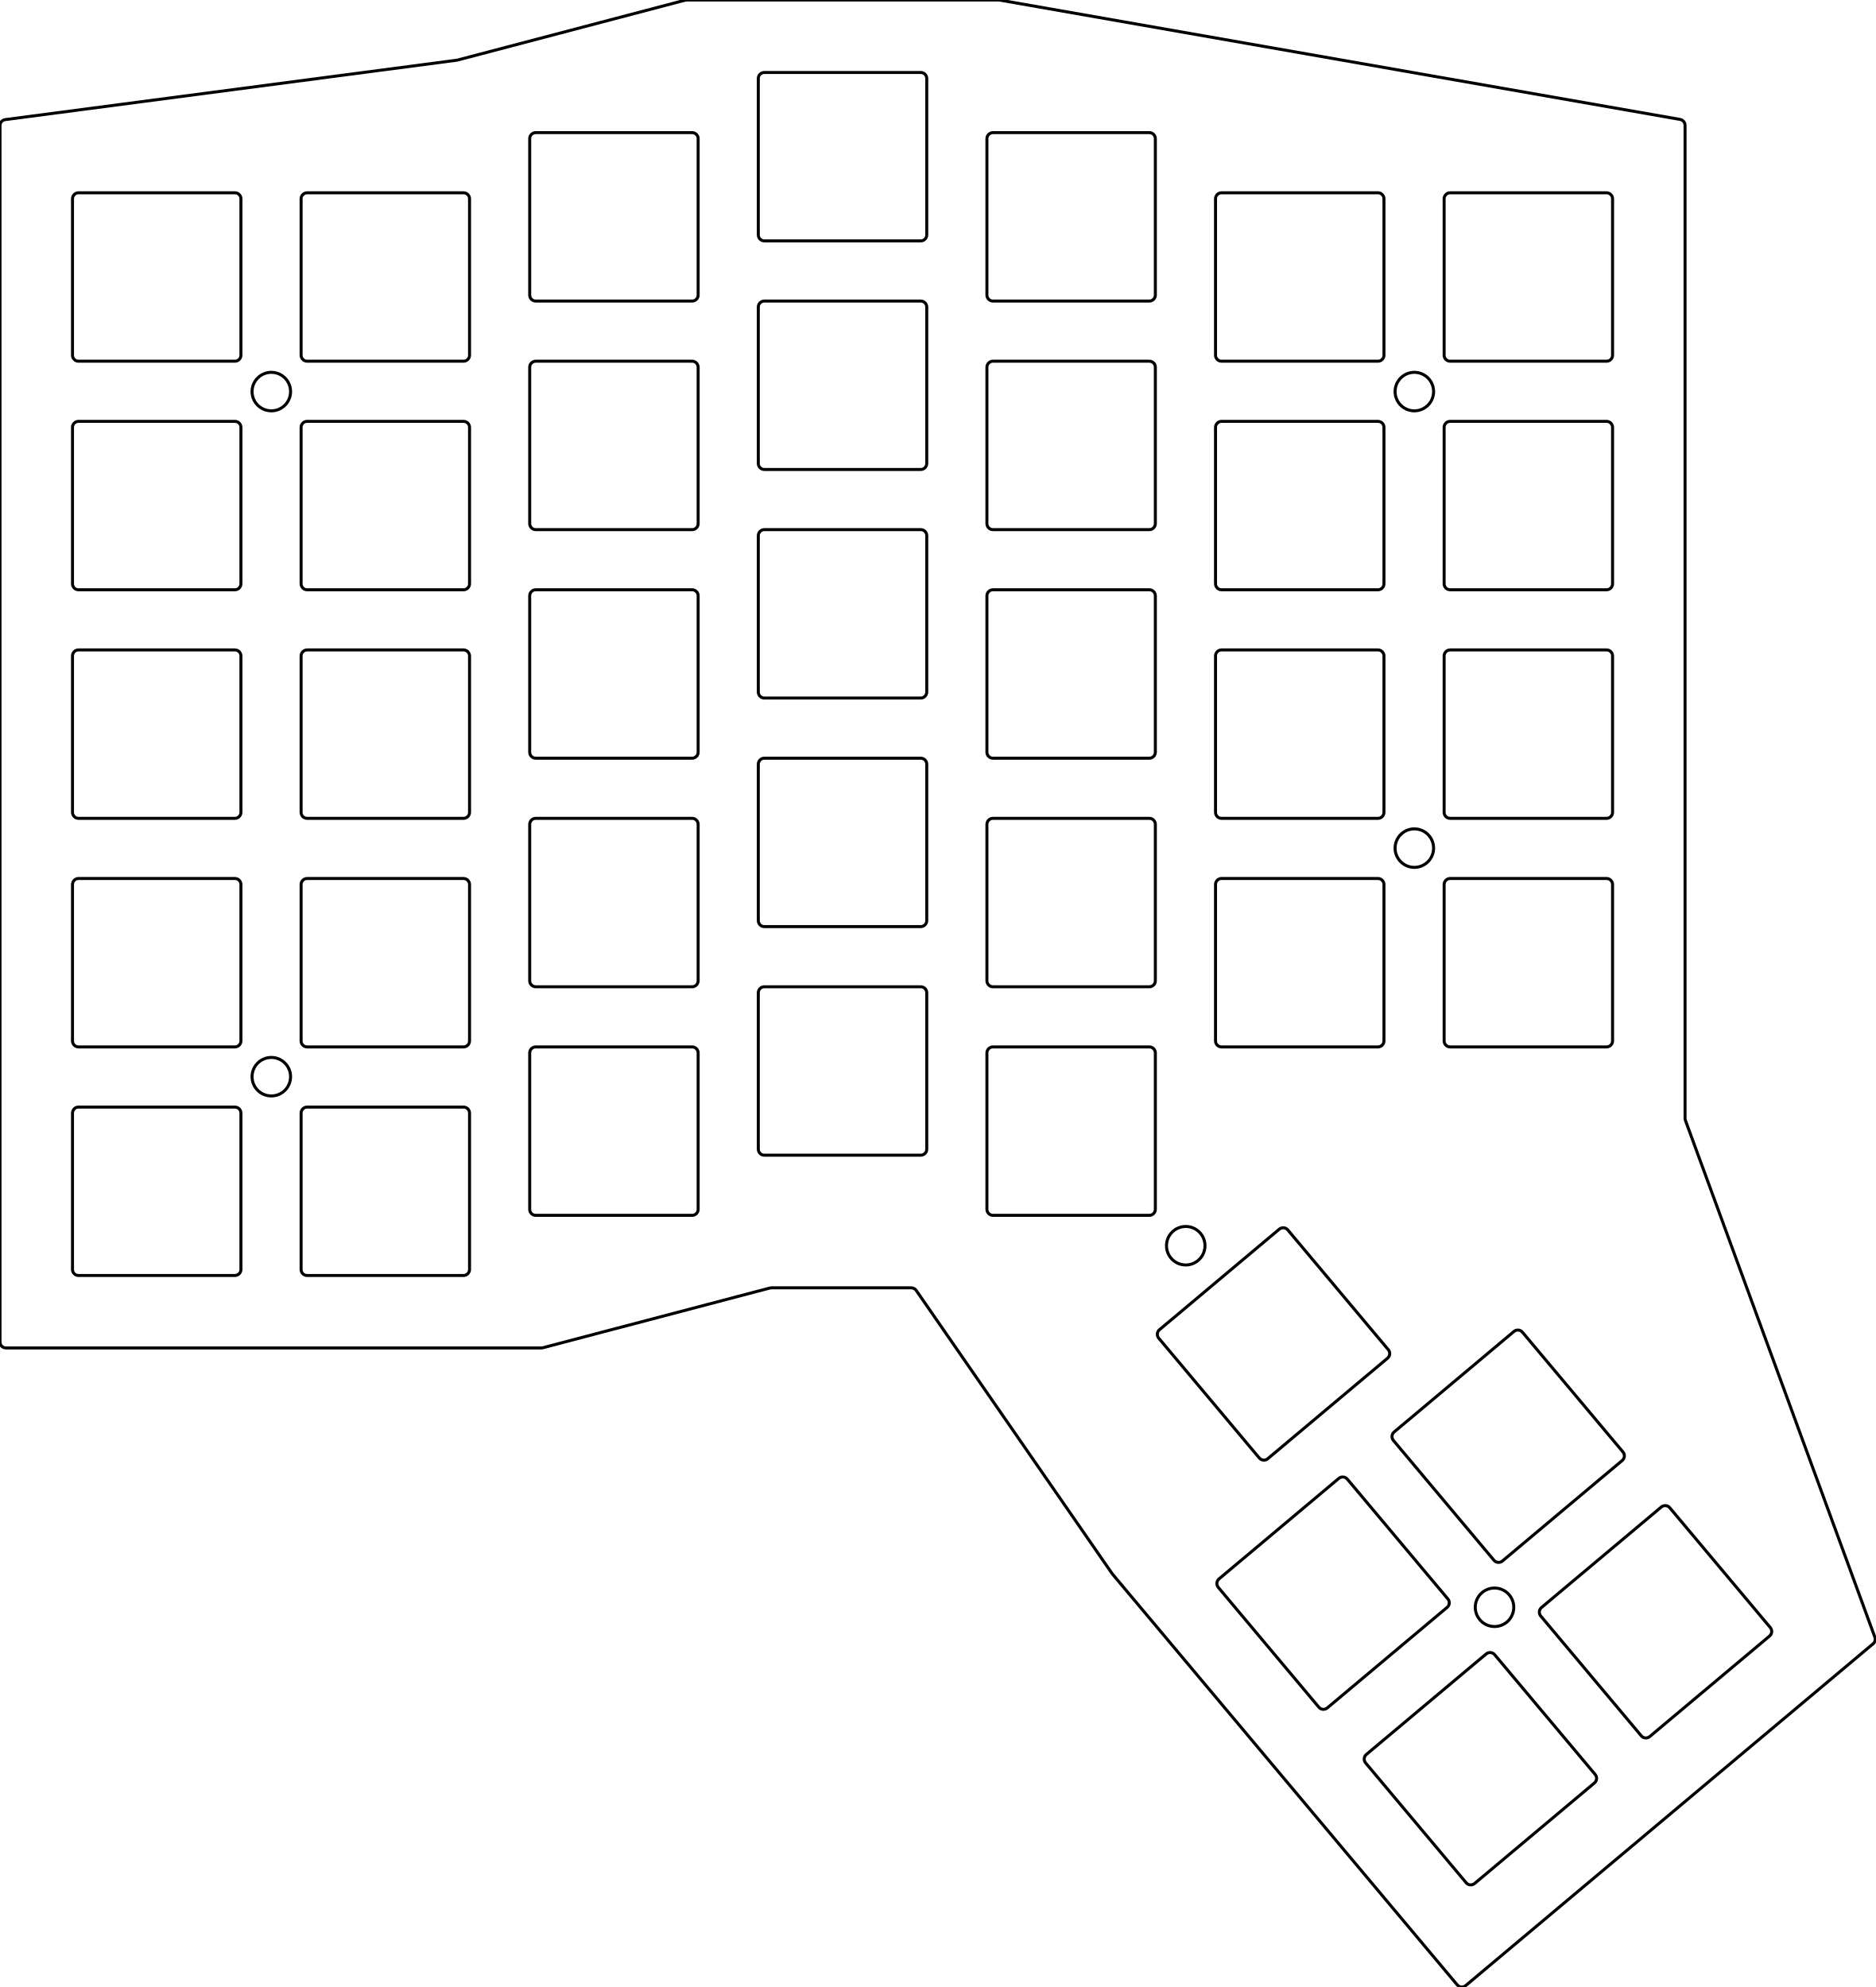
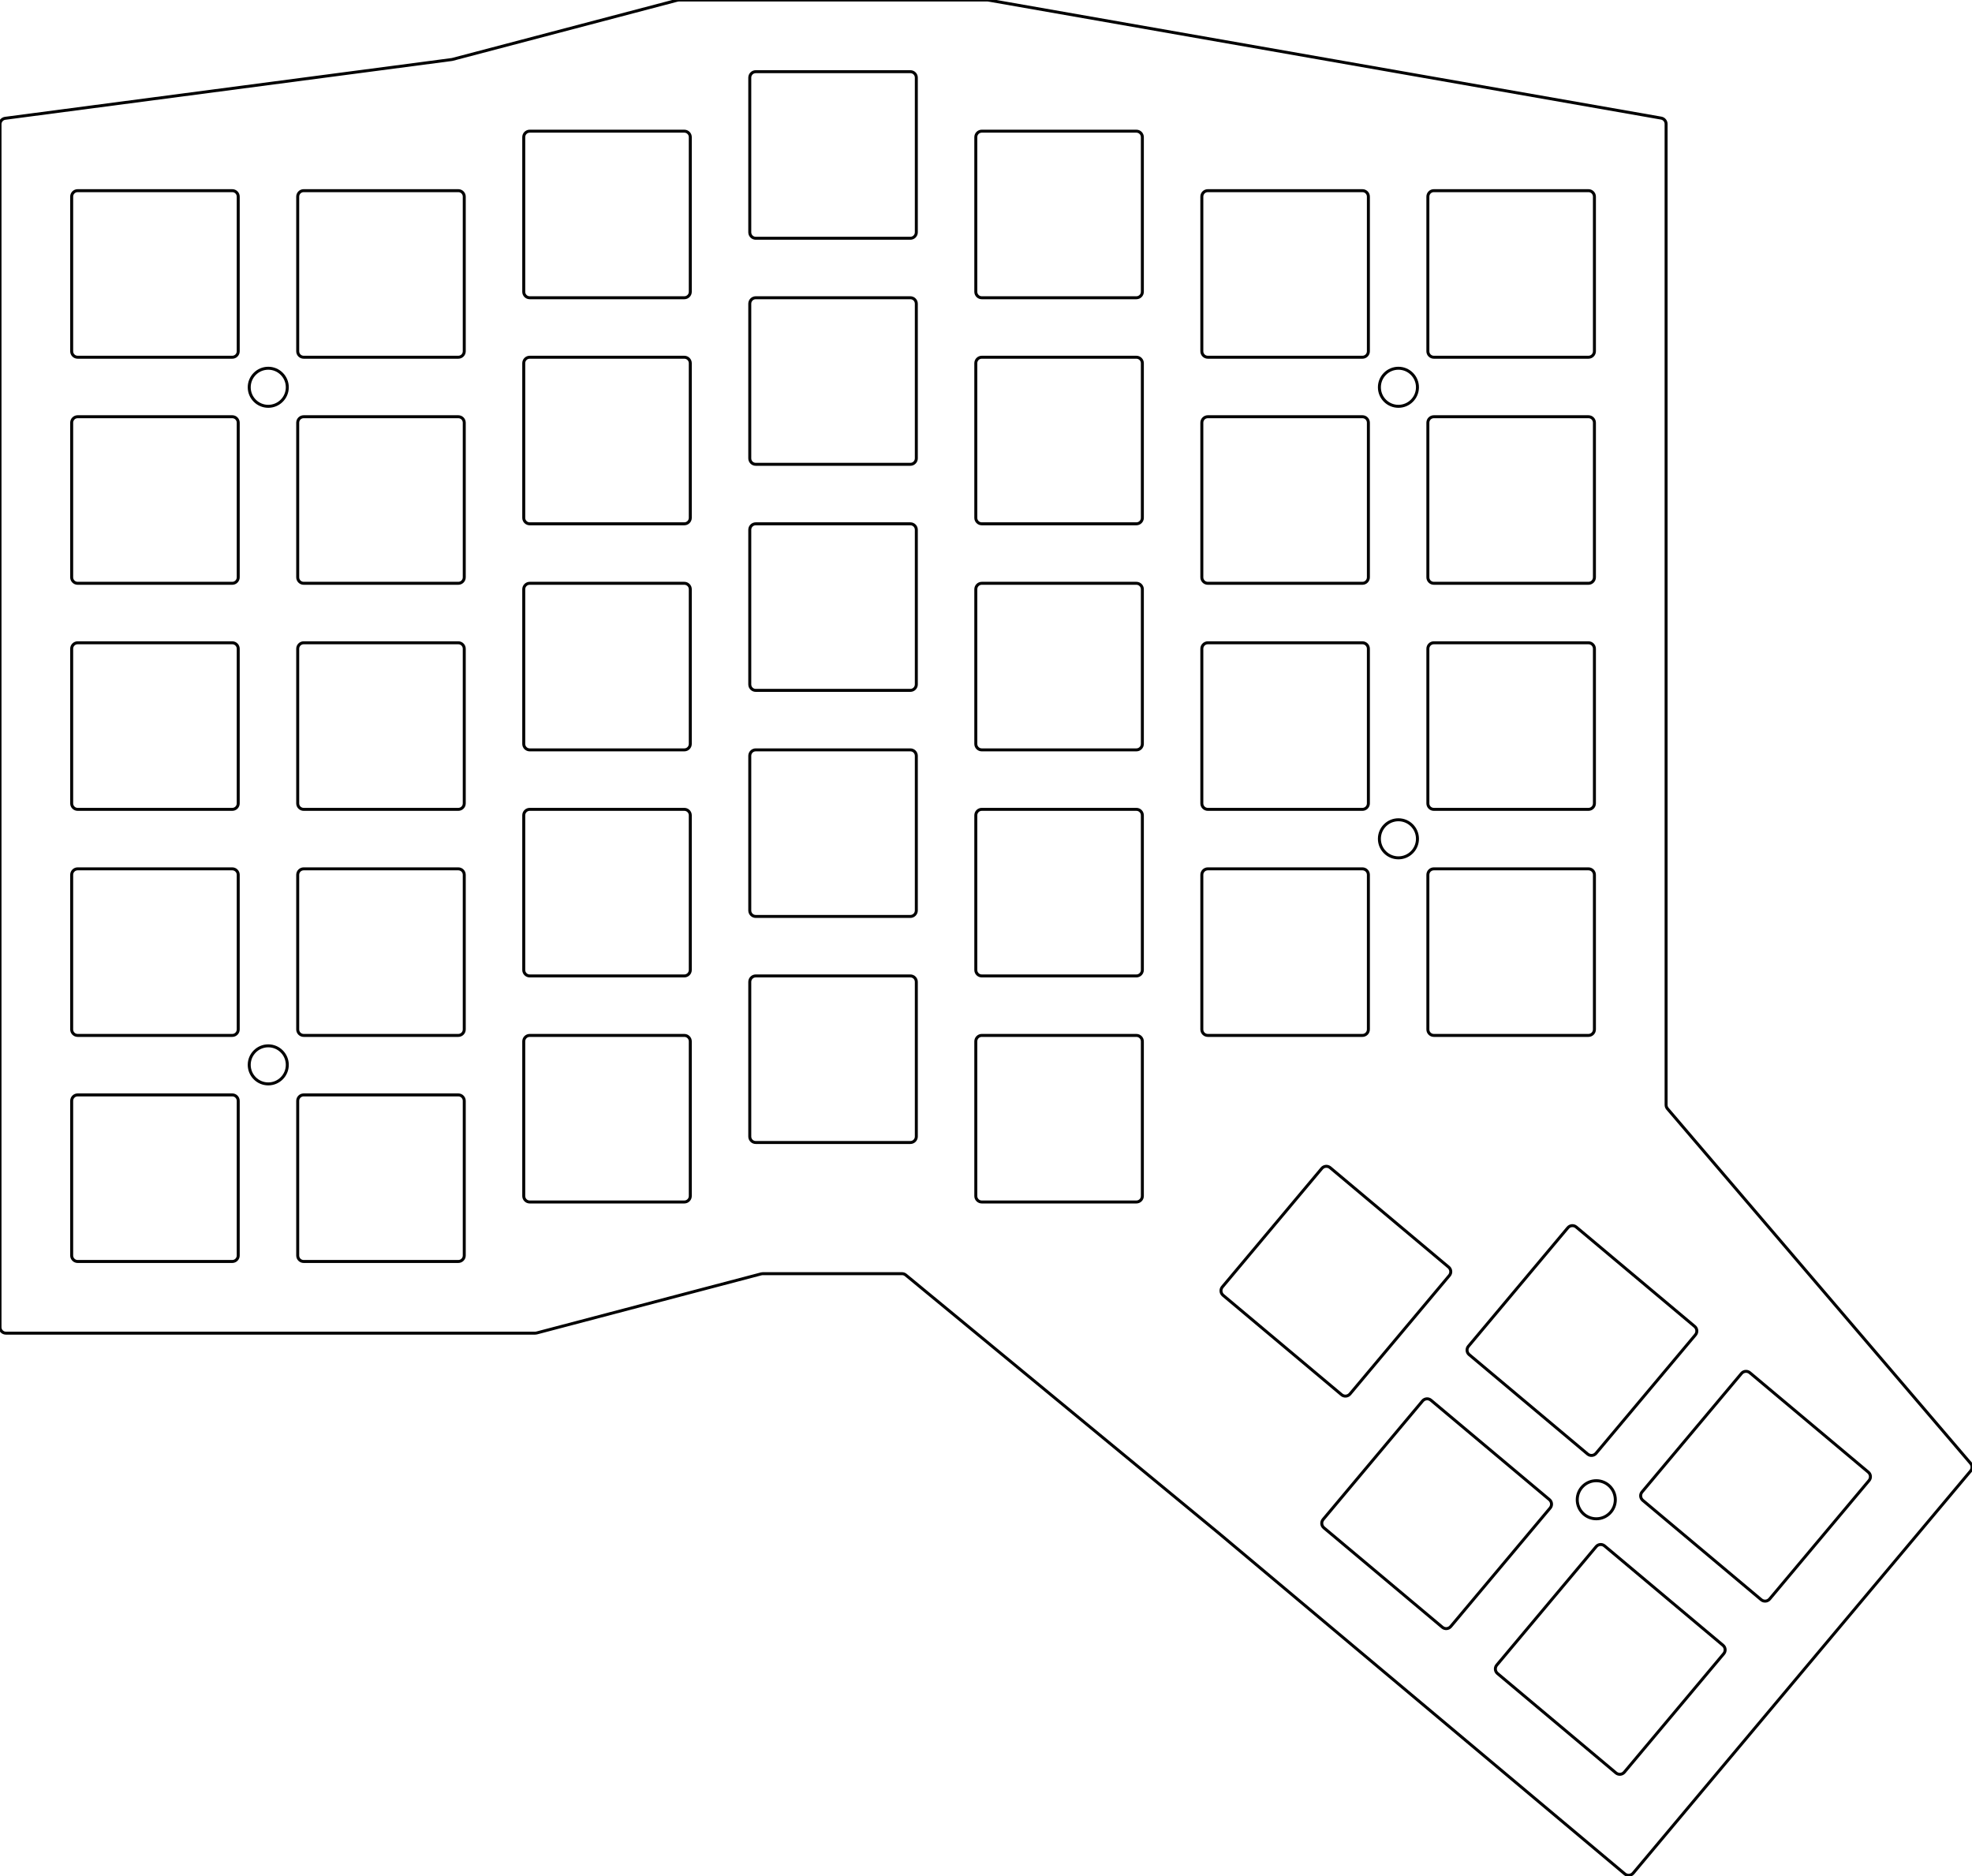
- <svg xmlns="http://www.w3.org/2000/svg" width="155.855mm" height="165.169mm" viewBox="0 0 155.855 165.169">
+ <svg xmlns="http://www.w3.org/2000/svg" width="165.764mm" height="157.616mm" viewBox="0 0 165.764 157.616">
  <g id="svgGroup" stroke-linecap="round" fill-rule="evenodd" font-size="9pt" stroke="#000" stroke-width="0.25mm" fill="none" style="stroke:#000;stroke-width:0.25mm;fill:none">
-     <path d="M 0 111.55 L 0 10.439 A 0.5 0.5 0 0 1 0.435 9.943 L 37.969 5.004 A 0.5 0.5 0 0 0 38.031 4.992 L 56.937 0.016 A 0.5 0.5 0 0 1 57.065 0 L 83.006 0 A 0.5 0.5 0 0 1 83.093 0.008 L 139.636 9.927 A 0.5 0.5 0 0 1 140.05 10.42 L 140.05 92.961 A 0.5 0.5 0 0 0 140.081 93.133 L 155.824 136.087 A 0.5 0.5 0 0 1 155.676 136.642 L 121.818 165.052 A 0.5 0.5 0 0 1 121.113 164.991 L 92.46 130.843 A 0.5 0.5 0 0 1 92.432 130.806 L 76.149 107.266 A 0.5 0.5 0 0 0 75.738 107.05 L 64.115 107.05 A 0.5 0.5 0 0 0 63.987 107.066 L 45.113 112.034 A 0.5 0.5 0 0 1 44.985 112.05 L 0.5 112.05 A 0.5 0.5 0 0 1 0 111.55 Z M 128.055 134.331 L 136.411 144.29 A 0.5 0.5 0 0 0 137.115 144.351 L 147.074 135.995 A 0.5 0.5 0 0 0 147.135 135.291 L 138.779 125.332 A 0.5 0.5 0 0 0 138.075 125.27 L 128.116 133.627 A 0.5 0.5 0 0 0 128.055 134.331 Z M 113.5 146.544 L 121.856 156.503 A 0.5 0.5 0 0 0 122.56 156.564 L 132.519 148.208 A 0.5 0.5 0 0 0 132.581 147.504 L 124.224 137.545 A 0.5 0.5 0 0 0 123.52 137.483 L 113.561 145.84 A 0.5 0.5 0 0 0 113.5 146.544 Z M 115.81 119.738 L 124.166 129.696 A 0.5 0.5 0 0 0 124.87 129.758 L 134.829 121.402 A 0.5 0.5 0 0 0 134.89 120.697 L 126.534 110.739 A 0.5 0.5 0 0 0 125.83 110.677 L 115.871 119.033 A 0.5 0.5 0 0 0 115.81 119.738 Z M 96.306 111.235 L 104.662 121.194 A 0.5 0.5 0 0 0 105.367 121.255 L 115.325 112.899 A 0.5 0.5 0 0 0 115.387 112.195 L 107.031 102.236 A 0.5 0.5 0 0 0 106.326 102.175 L 96.368 110.531 A 0.5 0.5 0 0 0 96.306 111.235 Z M 101.255 131.951 L 109.611 141.909 A 0.5 0.5 0 0 0 110.315 141.971 L 120.274 133.615 A 0.5 0.5 0 0 0 120.336 132.91 L 111.979 122.952 A 0.5 0.5 0 0 0 111.275 122.89 L 101.316 131.246 A 0.5 0.5 0 0 0 101.255 131.951 Z M 6.525 106.025 L 19.525 106.025 A 0.5 0.5 0 0 0 20.025 105.525 L 20.025 92.525 A 0.5 0.5 0 0 0 19.525 92.025 L 6.525 92.025 A 0.5 0.5 0 0 0 6.025 92.525 L 6.025 105.525 A 0.5 0.5 0 0 0 6.525 106.025 Z M 6.525 87.025 L 19.525 87.025 A 0.5 0.5 0 0 0 20.025 86.525 L 20.025 73.525 A 0.5 0.5 0 0 0 19.525 73.025 L 6.525 73.025 A 0.5 0.5 0 0 0 6.025 73.525 L 6.025 86.525 A 0.5 0.5 0 0 0 6.525 87.025 Z M 6.525 68.025 L 19.525 68.025 A 0.5 0.5 0 0 0 20.025 67.525 L 20.025 54.525 A 0.5 0.5 0 0 0 19.525 54.025 L 6.525 54.025 A 0.5 0.5 0 0 0 6.025 54.525 L 6.025 67.525 A 0.5 0.5 0 0 0 6.525 68.025 Z M 6.525 49.025 L 19.525 49.025 A 0.5 0.5 0 0 0 20.025 48.525 L 20.025 35.525 A 0.5 0.5 0 0 0 19.525 35.025 L 6.525 35.025 A 0.5 0.5 0 0 0 6.025 35.525 L 6.025 48.525 A 0.5 0.5 0 0 0 6.525 49.025 Z M 6.525 30.025 L 19.525 30.025 A 0.5 0.5 0 0 0 20.025 29.525 L 20.025 16.525 A 0.5 0.5 0 0 0 19.525 16.025 L 6.525 16.025 A 0.5 0.5 0 0 0 6.025 16.525 L 6.025 29.525 A 0.5 0.5 0 0 0 6.525 30.025 Z M 25.525 106.025 L 38.525 106.025 A 0.5 0.5 0 0 0 39.025 105.525 L 39.025 92.525 A 0.5 0.5 0 0 0 38.525 92.025 L 25.525 92.025 A 0.5 0.5 0 0 0 25.025 92.525 L 25.025 105.525 A 0.5 0.5 0 0 0 25.525 106.025 Z M 25.525 87.025 L 38.525 87.025 A 0.5 0.5 0 0 0 39.025 86.525 L 39.025 73.525 A 0.5 0.5 0 0 0 38.525 73.025 L 25.525 73.025 A 0.5 0.5 0 0 0 25.025 73.525 L 25.025 86.525 A 0.5 0.5 0 0 0 25.525 87.025 Z M 25.525 68.025 L 38.525 68.025 A 0.5 0.5 0 0 0 39.025 67.525 L 39.025 54.525 A 0.5 0.5 0 0 0 38.525 54.025 L 25.525 54.025 A 0.5 0.5 0 0 0 25.025 54.525 L 25.025 67.525 A 0.5 0.5 0 0 0 25.525 68.025 Z M 25.525 49.025 L 38.525 49.025 A 0.5 0.5 0 0 0 39.025 48.525 L 39.025 35.525 A 0.5 0.5 0 0 0 38.525 35.025 L 25.525 35.025 A 0.5 0.5 0 0 0 25.025 35.525 L 25.025 48.525 A 0.5 0.5 0 0 0 25.525 49.025 Z M 25.525 30.025 L 38.525 30.025 A 0.5 0.5 0 0 0 39.025 29.525 L 39.025 16.525 A 0.5 0.5 0 0 0 38.525 16.025 L 25.525 16.025 A 0.5 0.5 0 0 0 25.025 16.525 L 25.025 29.525 A 0.5 0.5 0 0 0 25.525 30.025 Z M 44.525 101.025 L 57.525 101.025 A 0.5 0.5 0 0 0 58.025 100.525 L 58.025 87.525 A 0.5 0.5 0 0 0 57.525 87.025 L 44.525 87.025 A 0.5 0.5 0 0 0 44.025 87.525 L 44.025 100.525 A 0.5 0.5 0 0 0 44.525 101.025 Z M 44.525 82.025 L 57.525 82.025 A 0.5 0.5 0 0 0 58.025 81.525 L 58.025 68.525 A 0.5 0.5 0 0 0 57.525 68.025 L 44.525 68.025 A 0.5 0.5 0 0 0 44.025 68.525 L 44.025 81.525 A 0.5 0.5 0 0 0 44.525 82.025 Z M 44.525 63.025 L 57.525 63.025 A 0.5 0.5 0 0 0 58.025 62.525 L 58.025 49.525 A 0.5 0.5 0 0 0 57.525 49.025 L 44.525 49.025 A 0.5 0.5 0 0 0 44.025 49.525 L 44.025 62.525 A 0.5 0.5 0 0 0 44.525 63.025 Z M 44.525 44.025 L 57.525 44.025 A 0.5 0.5 0 0 0 58.025 43.525 L 58.025 30.525 A 0.5 0.5 0 0 0 57.525 30.025 L 44.525 30.025 A 0.5 0.5 0 0 0 44.025 30.525 L 44.025 43.525 A 0.5 0.5 0 0 0 44.525 44.025 Z M 44.525 25.025 L 57.525 25.025 A 0.5 0.5 0 0 0 58.025 24.525 L 58.025 11.525 A 0.5 0.5 0 0 0 57.525 11.025 L 44.525 11.025 A 0.5 0.5 0 0 0 44.025 11.525 L 44.025 24.525 A 0.5 0.5 0 0 0 44.525 25.025 Z M 63.525 96.025 L 76.525 96.025 A 0.5 0.5 0 0 0 77.025 95.525 L 77.025 82.525 A 0.5 0.5 0 0 0 76.525 82.025 L 63.525 82.025 A 0.5 0.5 0 0 0 63.025 82.525 L 63.025 95.525 A 0.5 0.5 0 0 0 63.525 96.025 Z M 63.525 77.025 L 76.525 77.025 A 0.5 0.5 0 0 0 77.025 76.525 L 77.025 63.525 A 0.5 0.5 0 0 0 76.525 63.025 L 63.525 63.025 A 0.5 0.5 0 0 0 63.025 63.525 L 63.025 76.525 A 0.5 0.5 0 0 0 63.525 77.025 Z M 63.525 58.025 L 76.525 58.025 A 0.5 0.5 0 0 0 77.025 57.525 L 77.025 44.525 A 0.5 0.5 0 0 0 76.525 44.025 L 63.525 44.025 A 0.5 0.5 0 0 0 63.025 44.525 L 63.025 57.525 A 0.5 0.5 0 0 0 63.525 58.025 Z M 63.525 39.025 L 76.525 39.025 A 0.5 0.5 0 0 0 77.025 38.525 L 77.025 25.525 A 0.5 0.5 0 0 0 76.525 25.025 L 63.525 25.025 A 0.5 0.5 0 0 0 63.025 25.525 L 63.025 38.525 A 0.5 0.5 0 0 0 63.525 39.025 Z M 63.525 20.025 L 76.525 20.025 A 0.5 0.5 0 0 0 77.025 19.525 L 77.025 6.525 A 0.5 0.5 0 0 0 76.525 6.025 L 63.525 6.025 A 0.5 0.5 0 0 0 63.025 6.525 L 63.025 19.525 A 0.5 0.5 0 0 0 63.525 20.025 Z M 82.525 101.025 L 95.525 101.025 A 0.5 0.5 0 0 0 96.025 100.525 L 96.025 87.525 A 0.5 0.5 0 0 0 95.525 87.025 L 82.525 87.025 A 0.5 0.5 0 0 0 82.025 87.525 L 82.025 100.525 A 0.5 0.5 0 0 0 82.525 101.025 Z M 82.525 82.025 L 95.525 82.025 A 0.5 0.5 0 0 0 96.025 81.525 L 96.025 68.525 A 0.5 0.5 0 0 0 95.525 68.025 L 82.525 68.025 A 0.5 0.5 0 0 0 82.025 68.525 L 82.025 81.525 A 0.5 0.5 0 0 0 82.525 82.025 Z M 82.525 63.025 L 95.525 63.025 A 0.5 0.5 0 0 0 96.025 62.525 L 96.025 49.525 A 0.5 0.5 0 0 0 95.525 49.025 L 82.525 49.025 A 0.5 0.5 0 0 0 82.025 49.525 L 82.025 62.525 A 0.5 0.5 0 0 0 82.525 63.025 Z M 82.525 44.025 L 95.525 44.025 A 0.5 0.5 0 0 0 96.025 43.525 L 96.025 30.525 A 0.5 0.5 0 0 0 95.525 30.025 L 82.525 30.025 A 0.5 0.5 0 0 0 82.025 30.525 L 82.025 43.525 A 0.5 0.5 0 0 0 82.525 44.025 Z M 82.525 25.025 L 95.525 25.025 A 0.5 0.5 0 0 0 96.025 24.525 L 96.025 11.525 A 0.5 0.5 0 0 0 95.525 11.025 L 82.525 11.025 A 0.5 0.5 0 0 0 82.025 11.525 L 82.025 24.525 A 0.5 0.5 0 0 0 82.525 25.025 Z M 101.525 87.025 L 114.525 87.025 A 0.5 0.5 0 0 0 115.025 86.525 L 115.025 73.525 A 0.5 0.5 0 0 0 114.525 73.025 L 101.525 73.025 A 0.5 0.5 0 0 0 101.025 73.525 L 101.025 86.525 A 0.5 0.5 0 0 0 101.525 87.025 Z M 101.525 68.025 L 114.525 68.025 A 0.5 0.5 0 0 0 115.025 67.525 L 115.025 54.525 A 0.5 0.5 0 0 0 114.525 54.025 L 101.525 54.025 A 0.5 0.5 0 0 0 101.025 54.525 L 101.025 67.525 A 0.5 0.5 0 0 0 101.525 68.025 Z M 101.525 49.025 L 114.525 49.025 A 0.5 0.5 0 0 0 115.025 48.525 L 115.025 35.525 A 0.5 0.5 0 0 0 114.525 35.025 L 101.525 35.025 A 0.5 0.5 0 0 0 101.025 35.525 L 101.025 48.525 A 0.5 0.5 0 0 0 101.525 49.025 Z M 101.525 30.025 L 114.525 30.025 A 0.5 0.5 0 0 0 115.025 29.525 L 115.025 16.525 A 0.5 0.5 0 0 0 114.525 16.025 L 101.525 16.025 A 0.5 0.5 0 0 0 101.025 16.525 L 101.025 29.525 A 0.5 0.5 0 0 0 101.525 30.025 Z M 120.525 87.025 L 133.525 87.025 A 0.5 0.5 0 0 0 134.025 86.525 L 134.025 73.525 A 0.5 0.5 0 0 0 133.525 73.025 L 120.525 73.025 A 0.5 0.5 0 0 0 120.025 73.525 L 120.025 86.525 A 0.5 0.5 0 0 0 120.525 87.025 Z M 120.525 68.025 L 133.525 68.025 A 0.5 0.5 0 0 0 134.025 67.525 L 134.025 54.525 A 0.5 0.5 0 0 0 133.525 54.025 L 120.525 54.025 A 0.5 0.5 0 0 0 120.025 54.525 L 120.025 67.525 A 0.5 0.5 0 0 0 120.525 68.025 Z M 120.525 49.025 L 133.525 49.025 A 0.5 0.5 0 0 0 134.025 48.525 L 134.025 35.525 A 0.5 0.5 0 0 0 133.525 35.025 L 120.525 35.025 A 0.5 0.5 0 0 0 120.025 35.525 L 120.025 48.525 A 0.5 0.5 0 0 0 120.525 49.025 Z M 120.525 30.025 L 133.525 30.025 A 0.5 0.5 0 0 0 134.025 29.525 L 134.025 16.525 A 0.5 0.5 0 0 0 133.525 16.025 L 120.525 16.025 A 0.5 0.5 0 0 0 120.025 16.525 L 120.025 29.525 A 0.5 0.5 0 0 0 120.525 30.025 Z M 22.55 32.55 m -1.6 0 a 1.6 1.6 0 0 1 3.2 0 a 1.6 1.6 0 0 1 -3.2 0 z M 117.55 32.55 m -1.6 0 a 1.6 1.6 0 0 1 3.2 0 a 1.6 1.6 0 0 1 -3.2 0 z M 22.55 89.5 m -1.6 0 a 1.6 1.6 0 0 1 3.2 0 a 1.6 1.6 0 0 1 -3.2 0 z M 98.55 103.55 m -1.6 0 a 1.6 1.6 0 0 1 3.2 0 a 1.6 1.6 0 0 1 -3.2 0 z M 124.214 133.605 m -1.6 0 a 1.6 1.6 0 0 1 3.2 0 a 1.6 1.6 0 0 1 -3.2 0 z M 117.55 70.5 m -1.6 0 a 1.6 1.6 0 0 1 3.2 0 a 1.6 1.6 0 0 1 -3.2 0 z" vector-effect="non-scaling-stroke" />
+     <path d="M 0 111.55 L 0 10.439 A 0.5 0.5 0 0 1 0.435 9.943 L 37.969 5.004 A 0.5 0.5 0 0 0 38.031 4.992 L 56.937 0.016 A 0.5 0.5 0 0 1 57.065 0 L 83.006 0 A 0.5 0.5 0 0 1 83.093 0.008 L 139.636 9.927 A 0.5 0.5 0 0 1 140.05 10.42 L 140.05 92.865 A 0.5 0.5 0 0 0 140.17 93.19 L 165.644 122.988 A 0.5 0.5 0 0 1 165.647 123.634 L 137.283 157.437 A 0.5 0.5 0 0 1 136.579 157.499 L 102.415 128.832 A 0.5 0.5 0 0 0 102.411 128.829 L 76.139 107.164 A 0.5 0.5 0 0 0 75.82 107.05 L 64.115 107.05 A 0.5 0.5 0 0 0 63.987 107.066 L 45.113 112.034 A 0.5 0.5 0 0 1 44.985 112.05 L 0.5 112.05 A 0.5 0.5 0 0 1 0 111.55 Z M 123.497 113.854 L 133.456 122.211 A 0.5 0.5 0 0 0 134.16 122.149 L 142.517 112.19 A 0.5 0.5 0 0 0 142.455 111.486 L 132.496 103.13 A 0.5 0.5 0 0 0 131.792 103.191 L 123.436 113.15 A 0.5 0.5 0 0 0 123.497 113.854 Z M 102.814 108.868 L 112.772 117.224 A 0.5 0.5 0 0 0 113.477 117.162 L 121.833 107.204 A 0.5 0.5 0 0 0 121.771 106.499 L 111.813 98.143 A 0.5 0.5 0 0 0 111.108 98.205 L 102.752 108.163 A 0.5 0.5 0 0 0 102.814 108.868 Z M 111.284 128.409 L 121.243 136.766 A 0.5 0.5 0 0 0 121.947 136.704 L 130.304 126.745 A 0.5 0.5 0 0 0 130.242 126.041 L 120.283 117.685 A 0.5 0.5 0 0 0 119.579 117.746 L 111.223 127.705 A 0.5 0.5 0 0 0 111.284 128.409 Z M 125.877 140.654 L 135.836 149.011 A 0.5 0.5 0 0 0 136.54 148.949 L 144.897 138.99 A 0.5 0.5 0 0 0 144.835 138.286 L 134.877 129.93 A 0.5 0.5 0 0 0 134.172 129.991 L 125.816 139.95 A 0.5 0.5 0 0 0 125.877 140.654 Z M 138.09 126.1 L 148.049 134.456 A 0.5 0.5 0 0 0 148.753 134.394 L 157.11 124.436 A 0.5 0.5 0 0 0 157.048 123.731 L 147.089 115.375 A 0.5 0.5 0 0 0 146.385 115.437 L 138.029 125.395 A 0.5 0.5 0 0 0 138.09 126.1 Z M 6.525 106.025 L 19.525 106.025 A 0.5 0.5 0 0 0 20.025 105.525 L 20.025 92.525 A 0.5 0.5 0 0 0 19.525 92.025 L 6.525 92.025 A 0.5 0.5 0 0 0 6.025 92.525 L 6.025 105.525 A 0.5 0.5 0 0 0 6.525 106.025 Z M 6.525 87.025 L 19.525 87.025 A 0.5 0.5 0 0 0 20.025 86.525 L 20.025 73.525 A 0.5 0.5 0 0 0 19.525 73.025 L 6.525 73.025 A 0.5 0.5 0 0 0 6.025 73.525 L 6.025 86.525 A 0.5 0.5 0 0 0 6.525 87.025 Z M 6.525 68.025 L 19.525 68.025 A 0.5 0.5 0 0 0 20.025 67.525 L 20.025 54.525 A 0.5 0.5 0 0 0 19.525 54.025 L 6.525 54.025 A 0.5 0.5 0 0 0 6.025 54.525 L 6.025 67.525 A 0.5 0.5 0 0 0 6.525 68.025 Z M 6.525 49.025 L 19.525 49.025 A 0.5 0.5 0 0 0 20.025 48.525 L 20.025 35.525 A 0.5 0.5 0 0 0 19.525 35.025 L 6.525 35.025 A 0.5 0.5 0 0 0 6.025 35.525 L 6.025 48.525 A 0.5 0.5 0 0 0 6.525 49.025 Z M 6.525 30.025 L 19.525 30.025 A 0.5 0.5 0 0 0 20.025 29.525 L 20.025 16.525 A 0.5 0.5 0 0 0 19.525 16.025 L 6.525 16.025 A 0.5 0.5 0 0 0 6.025 16.525 L 6.025 29.525 A 0.5 0.5 0 0 0 6.525 30.025 Z M 25.525 106.025 L 38.525 106.025 A 0.5 0.5 0 0 0 39.025 105.525 L 39.025 92.525 A 0.5 0.5 0 0 0 38.525 92.025 L 25.525 92.025 A 0.5 0.5 0 0 0 25.025 92.525 L 25.025 105.525 A 0.5 0.5 0 0 0 25.525 106.025 Z M 25.525 87.025 L 38.525 87.025 A 0.5 0.5 0 0 0 39.025 86.525 L 39.025 73.525 A 0.5 0.5 0 0 0 38.525 73.025 L 25.525 73.025 A 0.5 0.5 0 0 0 25.025 73.525 L 25.025 86.525 A 0.5 0.5 0 0 0 25.525 87.025 Z M 25.525 68.025 L 38.525 68.025 A 0.5 0.5 0 0 0 39.025 67.525 L 39.025 54.525 A 0.5 0.5 0 0 0 38.525 54.025 L 25.525 54.025 A 0.5 0.5 0 0 0 25.025 54.525 L 25.025 67.525 A 0.5 0.5 0 0 0 25.525 68.025 Z M 25.525 49.025 L 38.525 49.025 A 0.5 0.5 0 0 0 39.025 48.525 L 39.025 35.525 A 0.5 0.5 0 0 0 38.525 35.025 L 25.525 35.025 A 0.5 0.5 0 0 0 25.025 35.525 L 25.025 48.525 A 0.5 0.5 0 0 0 25.525 49.025 Z M 25.525 30.025 L 38.525 30.025 A 0.5 0.5 0 0 0 39.025 29.525 L 39.025 16.525 A 0.5 0.5 0 0 0 38.525 16.025 L 25.525 16.025 A 0.5 0.5 0 0 0 25.025 16.525 L 25.025 29.525 A 0.5 0.5 0 0 0 25.525 30.025 Z M 44.525 101.025 L 57.525 101.025 A 0.5 0.5 0 0 0 58.025 100.525 L 58.025 87.525 A 0.5 0.5 0 0 0 57.525 87.025 L 44.525 87.025 A 0.5 0.5 0 0 0 44.025 87.525 L 44.025 100.525 A 0.5 0.5 0 0 0 44.525 101.025 Z M 44.525 82.025 L 57.525 82.025 A 0.5 0.5 0 0 0 58.025 81.525 L 58.025 68.525 A 0.5 0.5 0 0 0 57.525 68.025 L 44.525 68.025 A 0.5 0.5 0 0 0 44.025 68.525 L 44.025 81.525 A 0.5 0.5 0 0 0 44.525 82.025 Z M 44.525 63.025 L 57.525 63.025 A 0.5 0.5 0 0 0 58.025 62.525 L 58.025 49.525 A 0.5 0.5 0 0 0 57.525 49.025 L 44.525 49.025 A 0.5 0.5 0 0 0 44.025 49.525 L 44.025 62.525 A 0.5 0.5 0 0 0 44.525 63.025 Z M 44.525 44.025 L 57.525 44.025 A 0.5 0.5 0 0 0 58.025 43.525 L 58.025 30.525 A 0.5 0.5 0 0 0 57.525 30.025 L 44.525 30.025 A 0.5 0.5 0 0 0 44.025 30.525 L 44.025 43.525 A 0.5 0.5 0 0 0 44.525 44.025 Z M 44.525 25.025 L 57.525 25.025 A 0.5 0.5 0 0 0 58.025 24.525 L 58.025 11.525 A 0.5 0.5 0 0 0 57.525 11.025 L 44.525 11.025 A 0.5 0.5 0 0 0 44.025 11.525 L 44.025 24.525 A 0.5 0.5 0 0 0 44.525 25.025 Z M 63.525 96.025 L 76.525 96.025 A 0.5 0.5 0 0 0 77.025 95.525 L 77.025 82.525 A 0.5 0.5 0 0 0 76.525 82.025 L 63.525 82.025 A 0.5 0.5 0 0 0 63.025 82.525 L 63.025 95.525 A 0.5 0.5 0 0 0 63.525 96.025 Z M 63.525 77.025 L 76.525 77.025 A 0.5 0.5 0 0 0 77.025 76.525 L 77.025 63.525 A 0.5 0.5 0 0 0 76.525 63.025 L 63.525 63.025 A 0.5 0.5 0 0 0 63.025 63.525 L 63.025 76.525 A 0.5 0.5 0 0 0 63.525 77.025 Z M 63.525 58.025 L 76.525 58.025 A 0.5 0.5 0 0 0 77.025 57.525 L 77.025 44.525 A 0.5 0.5 0 0 0 76.525 44.025 L 63.525 44.025 A 0.5 0.5 0 0 0 63.025 44.525 L 63.025 57.525 A 0.5 0.5 0 0 0 63.525 58.025 Z M 63.525 39.025 L 76.525 39.025 A 0.5 0.5 0 0 0 77.025 38.525 L 77.025 25.525 A 0.5 0.5 0 0 0 76.525 25.025 L 63.525 25.025 A 0.5 0.5 0 0 0 63.025 25.525 L 63.025 38.525 A 0.5 0.5 0 0 0 63.525 39.025 Z M 63.525 20.025 L 76.525 20.025 A 0.5 0.5 0 0 0 77.025 19.525 L 77.025 6.525 A 0.5 0.5 0 0 0 76.525 6.025 L 63.525 6.025 A 0.5 0.5 0 0 0 63.025 6.525 L 63.025 19.525 A 0.5 0.5 0 0 0 63.525 20.025 Z M 82.525 101.025 L 95.525 101.025 A 0.5 0.5 0 0 0 96.025 100.525 L 96.025 87.525 A 0.5 0.5 0 0 0 95.525 87.025 L 82.525 87.025 A 0.5 0.5 0 0 0 82.025 87.525 L 82.025 100.525 A 0.5 0.5 0 0 0 82.525 101.025 Z M 82.525 82.025 L 95.525 82.025 A 0.5 0.5 0 0 0 96.025 81.525 L 96.025 68.525 A 0.5 0.5 0 0 0 95.525 68.025 L 82.525 68.025 A 0.5 0.5 0 0 0 82.025 68.525 L 82.025 81.525 A 0.5 0.5 0 0 0 82.525 82.025 Z M 82.525 63.025 L 95.525 63.025 A 0.5 0.5 0 0 0 96.025 62.525 L 96.025 49.525 A 0.5 0.5 0 0 0 95.525 49.025 L 82.525 49.025 A 0.5 0.5 0 0 0 82.025 49.525 L 82.025 62.525 A 0.5 0.5 0 0 0 82.525 63.025 Z M 82.525 44.025 L 95.525 44.025 A 0.5 0.5 0 0 0 96.025 43.525 L 96.025 30.525 A 0.5 0.5 0 0 0 95.525 30.025 L 82.525 30.025 A 0.5 0.5 0 0 0 82.025 30.525 L 82.025 43.525 A 0.5 0.5 0 0 0 82.525 44.025 Z M 82.525 25.025 L 95.525 25.025 A 0.5 0.5 0 0 0 96.025 24.525 L 96.025 11.525 A 0.5 0.5 0 0 0 95.525 11.025 L 82.525 11.025 A 0.5 0.5 0 0 0 82.025 11.525 L 82.025 24.525 A 0.5 0.5 0 0 0 82.525 25.025 Z M 101.525 87.025 L 114.525 87.025 A 0.5 0.5 0 0 0 115.025 86.525 L 115.025 73.525 A 0.5 0.5 0 0 0 114.525 73.025 L 101.525 73.025 A 0.5 0.5 0 0 0 101.025 73.525 L 101.025 86.525 A 0.5 0.5 0 0 0 101.525 87.025 Z M 101.525 68.025 L 114.525 68.025 A 0.5 0.5 0 0 0 115.025 67.525 L 115.025 54.525 A 0.5 0.5 0 0 0 114.525 54.025 L 101.525 54.025 A 0.5 0.5 0 0 0 101.025 54.525 L 101.025 67.525 A 0.5 0.5 0 0 0 101.525 68.025 Z M 101.525 49.025 L 114.525 49.025 A 0.5 0.5 0 0 0 115.025 48.525 L 115.025 35.525 A 0.5 0.5 0 0 0 114.525 35.025 L 101.525 35.025 A 0.5 0.5 0 0 0 101.025 35.525 L 101.025 48.525 A 0.5 0.5 0 0 0 101.525 49.025 Z M 101.525 30.025 L 114.525 30.025 A 0.5 0.5 0 0 0 115.025 29.525 L 115.025 16.525 A 0.5 0.5 0 0 0 114.525 16.025 L 101.525 16.025 A 0.5 0.5 0 0 0 101.025 16.525 L 101.025 29.525 A 0.5 0.5 0 0 0 101.525 30.025 Z M 120.525 87.025 L 133.525 87.025 A 0.5 0.5 0 0 0 134.025 86.525 L 134.025 73.525 A 0.5 0.5 0 0 0 133.525 73.025 L 120.525 73.025 A 0.5 0.5 0 0 0 120.025 73.525 L 120.025 86.525 A 0.5 0.5 0 0 0 120.525 87.025 Z M 120.525 68.025 L 133.525 68.025 A 0.5 0.5 0 0 0 134.025 67.525 L 134.025 54.525 A 0.5 0.5 0 0 0 133.525 54.025 L 120.525 54.025 A 0.5 0.5 0 0 0 120.025 54.525 L 120.025 67.525 A 0.5 0.5 0 0 0 120.525 68.025 Z M 120.525 49.025 L 133.525 49.025 A 0.5 0.5 0 0 0 134.025 48.525 L 134.025 35.525 A 0.5 0.5 0 0 0 133.525 35.025 L 120.525 35.025 A 0.5 0.5 0 0 0 120.025 35.525 L 120.025 48.525 A 0.5 0.5 0 0 0 120.525 49.025 Z M 120.525 30.025 L 133.525 30.025 A 0.5 0.5 0 0 0 134.025 29.525 L 134.025 16.525 A 0.5 0.5 0 0 0 133.525 16.025 L 120.525 16.025 A 0.5 0.5 0 0 0 120.025 16.525 L 120.025 29.525 A 0.5 0.5 0 0 0 120.525 30.025 Z M 22.55 32.55 m -1.6 0 a 1.6 1.6 0 0 1 3.2 0 a 1.6 1.6 0 0 1 -3.2 0 z M 117.55 32.55 m -1.6 0 a 1.6 1.6 0 0 1 3.2 0 a 1.6 1.6 0 0 1 -3.2 0 z M 22.55 89.5 m -1.6 0 a 1.6 1.6 0 0 1 3.2 0 a 1.6 1.6 0 0 1 -3.2 0 z M 134.182 126.051 m -1.6 0 a 1.6 1.6 0 0 1 3.2 0 a 1.6 1.6 0 0 1 -3.2 0 z M 117.55 70.5 m -1.6 0 a 1.6 1.6 0 0 1 3.2 0 a 1.6 1.6 0 0 1 -3.2 0 z" vector-effect="non-scaling-stroke" />
  </g>
</svg>
